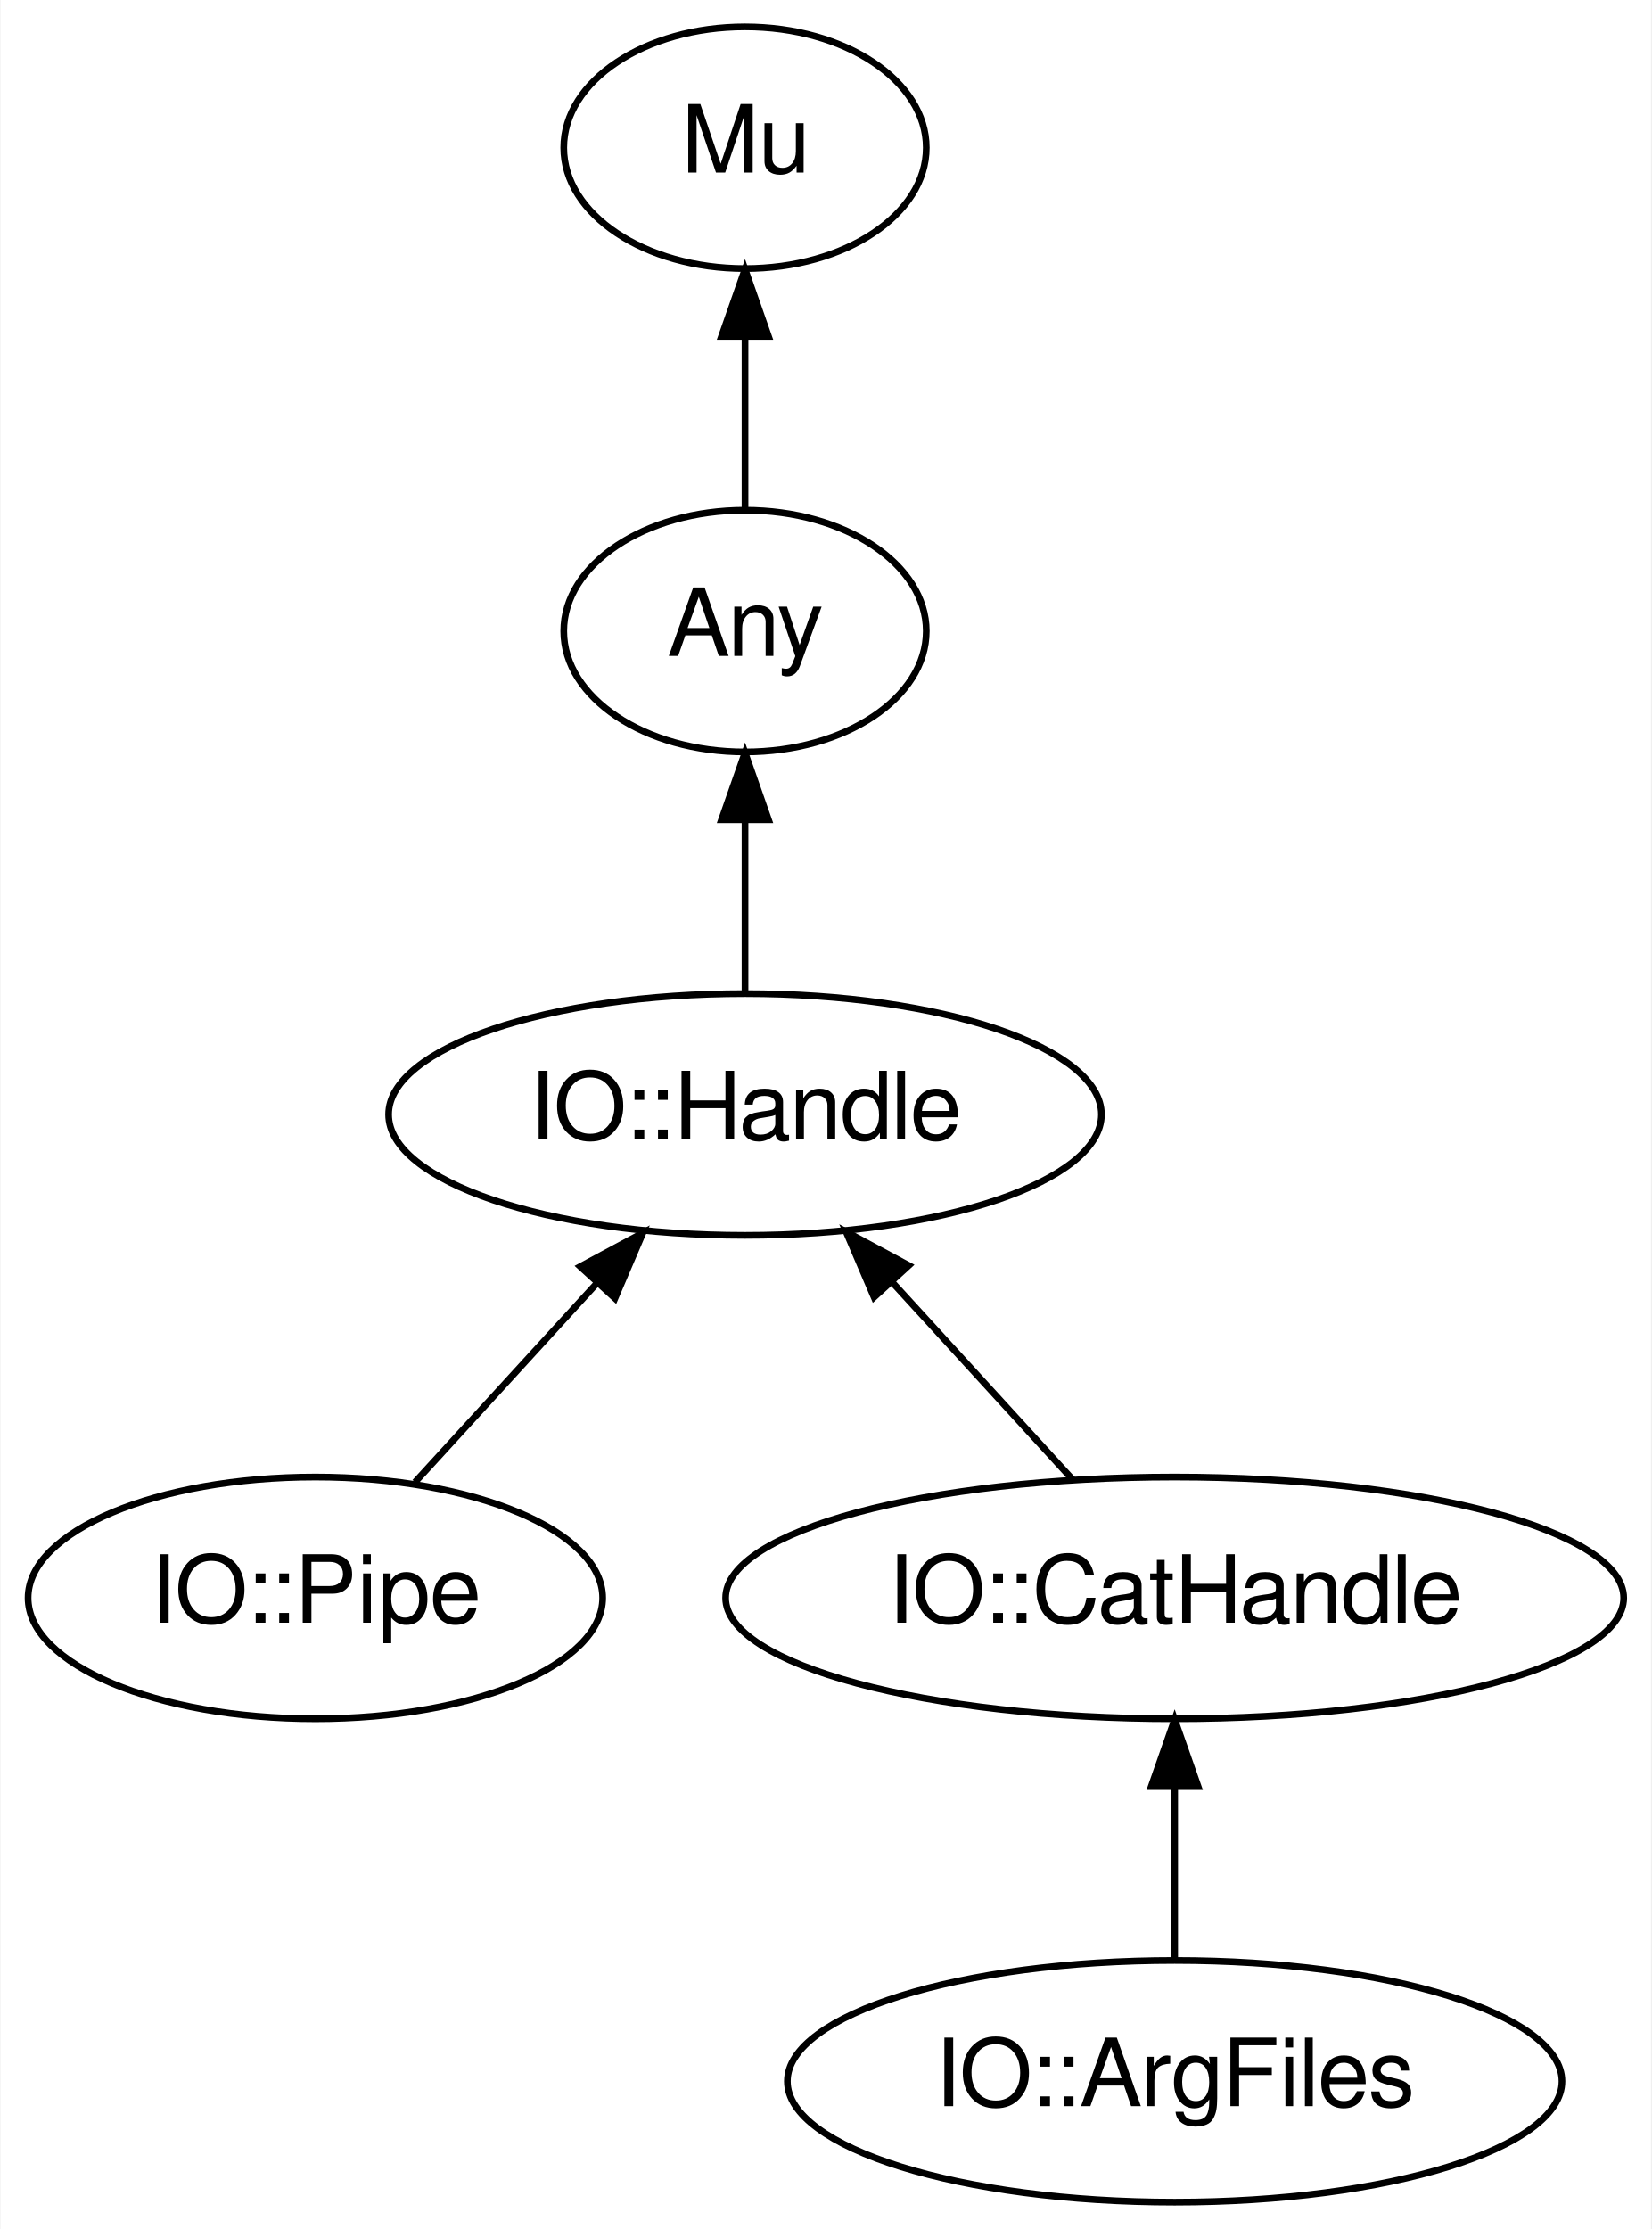
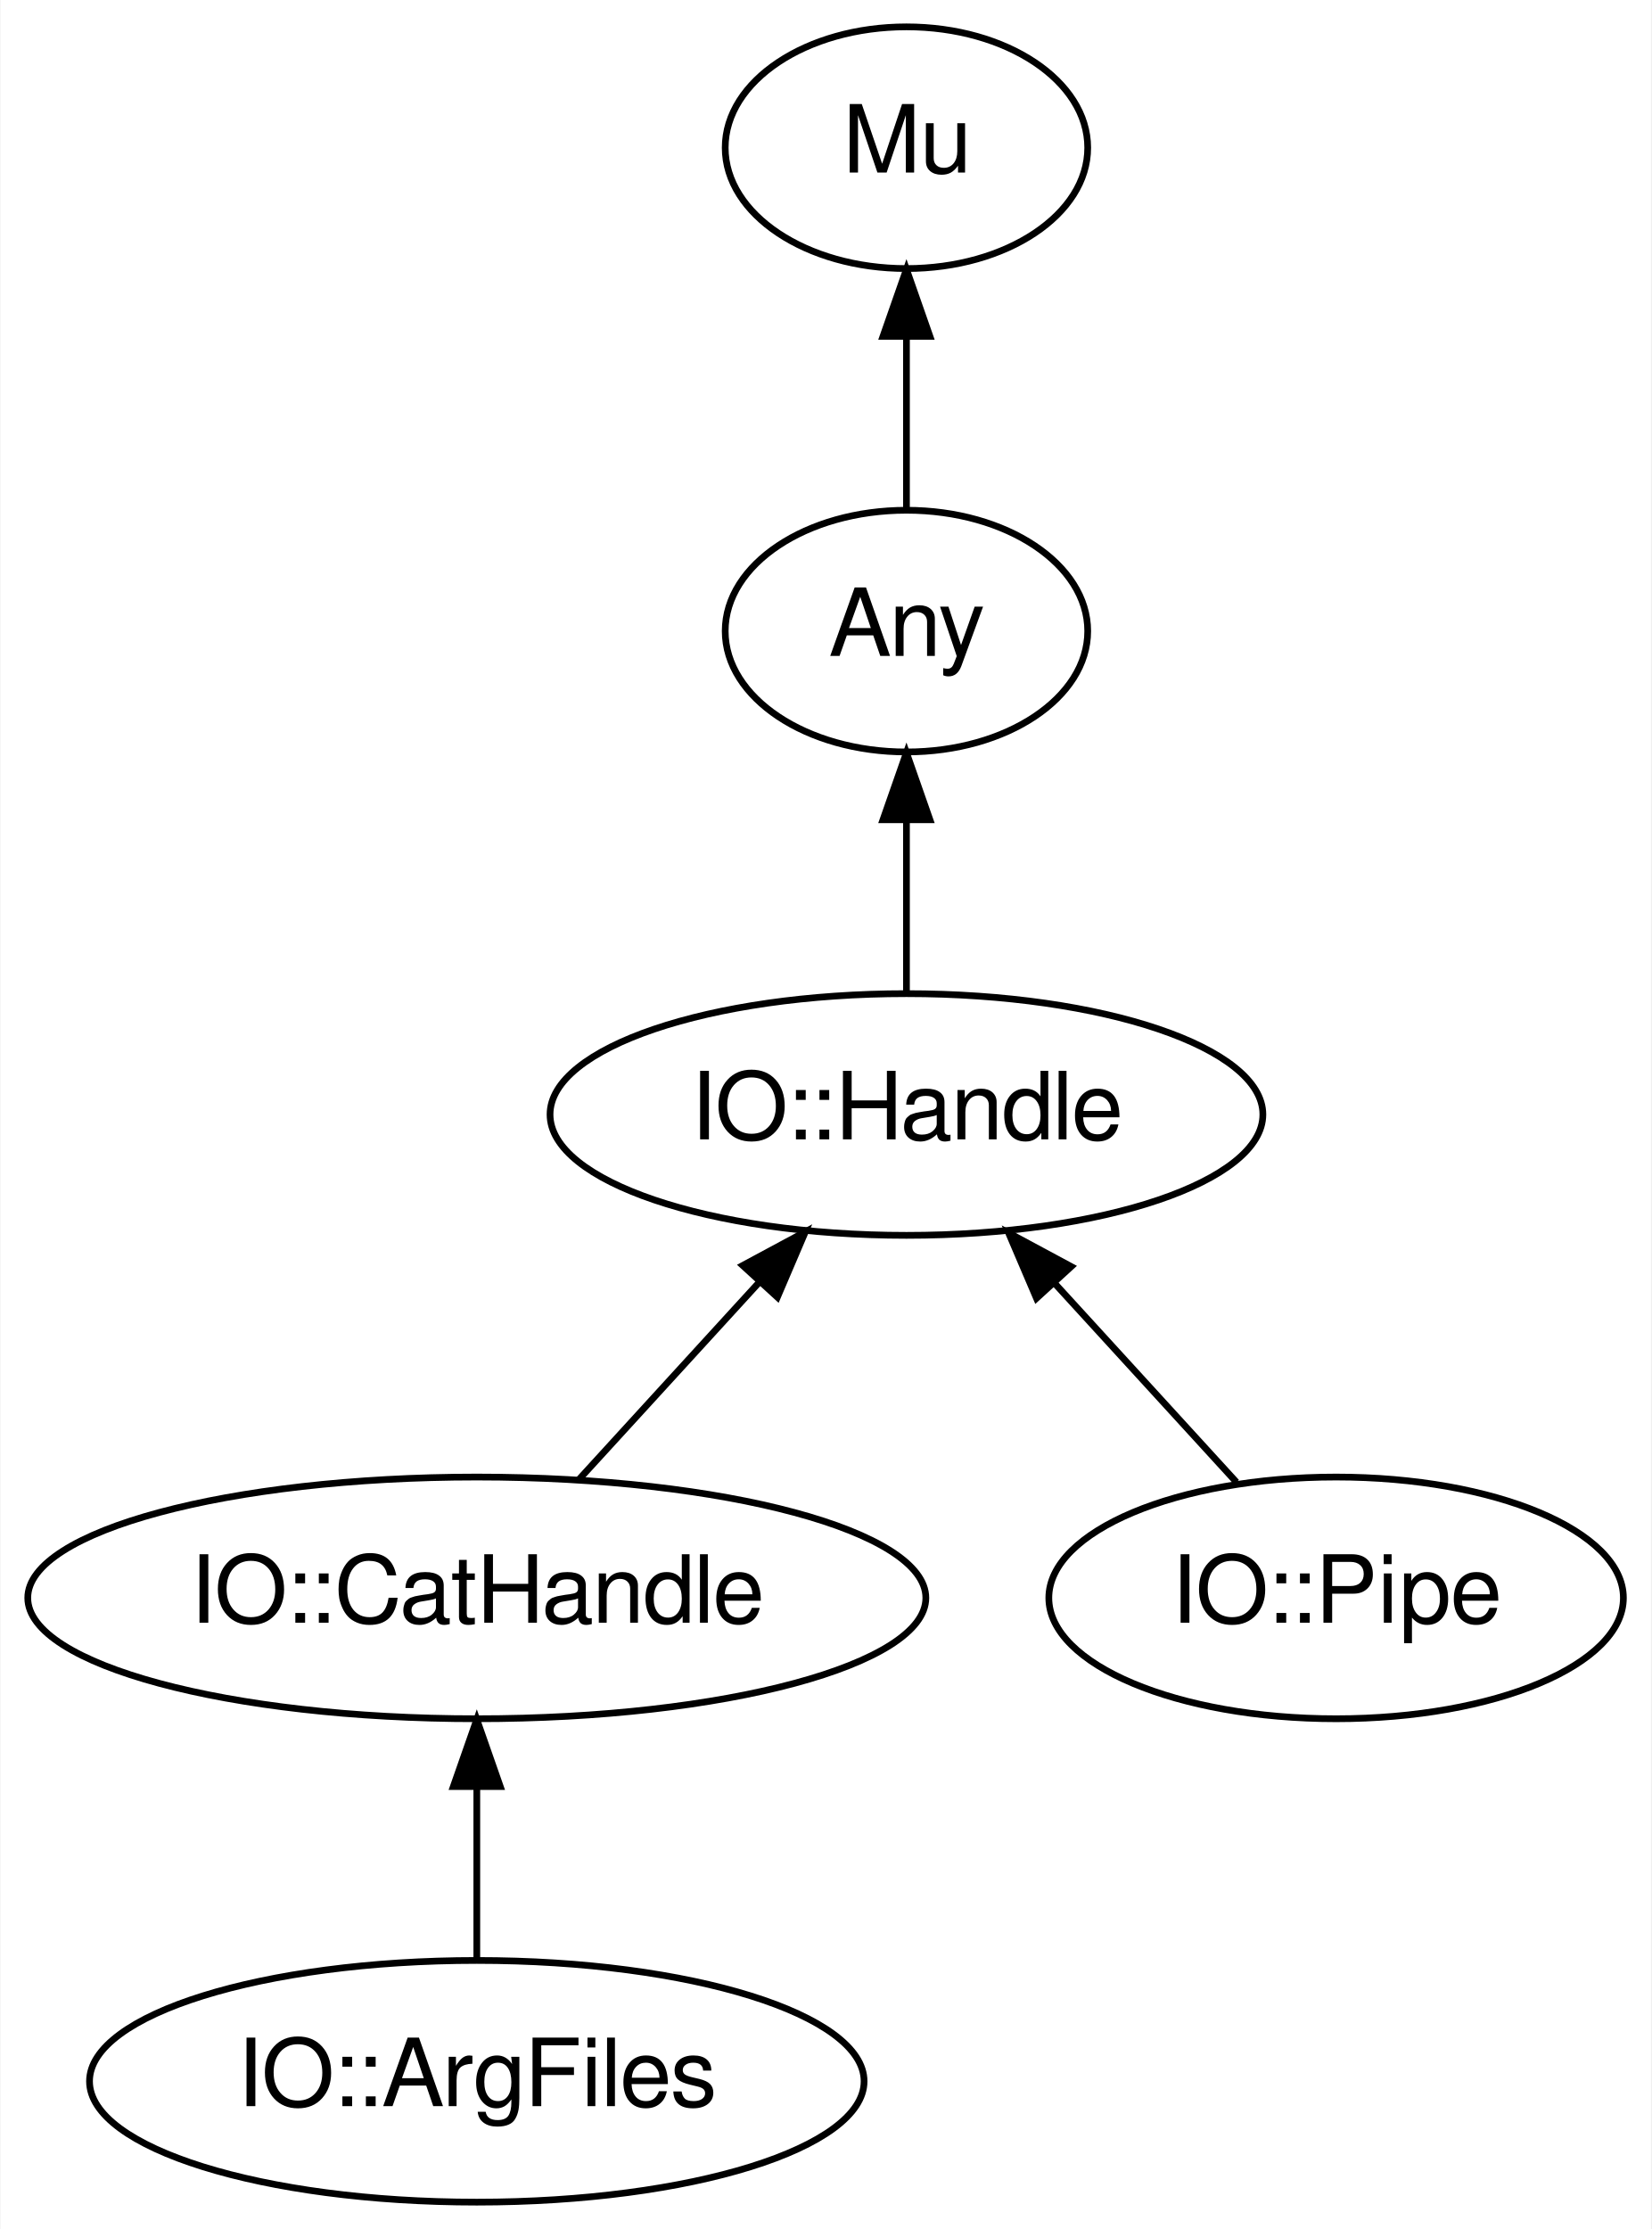
<svg xmlns="http://www.w3.org/2000/svg" xmlns:xlink="http://www.w3.org/1999/xlink" width="246pt" height="332pt" viewBox="0.00 0.00 245.84 332.00">
  <g id="graph0" class="graph" transform="scale(1 1) rotate(0) translate(4 328)">
    <polygon fill="white" stroke="none" points="-4,4 -4,-328 241.84,-328 241.84,4 -4,4" />
    <g id="node1" class="node">
      <g id="a_node1">
        <a xlink:href="/type/IO::Handle" xlink:title="IO::Handle">
-           <ellipse fill="none" stroke="#000000" cx="106.896" cy="-162" rx="53.091" ry="18" />
-           <text text-anchor="middle" x="106.896" y="-158.3" font-family="FreeSans" font-size="14.00" fill="#000000">IO::Handle</text>
+           <ellipse fill="none" stroke="#000000" cx="130.944" cy="-162" rx="53.091" ry="18" />
+           <text text-anchor="middle" x="130.944" y="-158.3" font-family="FreeSans" font-size="14.00" fill="#000000">IO::Handle</text>
        </a>
      </g>
    </g>
    <g id="node3" class="node">
      <g id="a_node3">
        <a xlink:href="/type/Any" xlink:title="Any">
-           <ellipse fill="none" stroke="#000000" cx="106.896" cy="-234" rx="27" ry="18" />
-           <text text-anchor="middle" x="106.896" y="-230.3" font-family="FreeSans" font-size="14.00" fill="#000000">Any</text>
+           <ellipse fill="none" stroke="#000000" cx="130.944" cy="-234" rx="27" ry="18" />
+           <text text-anchor="middle" x="130.944" y="-230.3" font-family="FreeSans" font-size="14.00" fill="#000000">Any</text>
        </a>
      </g>
    </g>
    <g id="edge1" class="edge">
-       <path fill="none" stroke="#000000" d="M106.896,-180.303C106.896,-188.017 106.896,-197.288 106.896,-205.888" />
-       <polygon fill="#000000" stroke="#000000" points="103.396,-205.896 106.896,-215.896 110.396,-205.896 103.396,-205.896" />
+       <path fill="none" stroke="#000000" d="M130.944,-180.303C130.944,-188.017 130.944,-197.288 130.944,-205.888" />
+       <polygon fill="#000000" stroke="#000000" points="127.444,-205.896 130.944,-215.896 134.444,-205.896 127.444,-205.896" />
    </g>
    <g id="node2" class="node">
      <g id="a_node2">
        <a xlink:href="/type/Mu" xlink:title="Mu">
-           <ellipse fill="none" stroke="#000000" cx="106.896" cy="-306" rx="27" ry="18" />
-           <text text-anchor="middle" x="106.896" y="-302.3" font-family="FreeSans" font-size="14.00" fill="#000000">Mu</text>
+           <ellipse fill="none" stroke="#000000" cx="130.944" cy="-306" rx="27" ry="18" />
+           <text text-anchor="middle" x="130.944" y="-302.3" font-family="FreeSans" font-size="14.00" fill="#000000">Mu</text>
        </a>
      </g>
    </g>
    <g id="edge2" class="edge">
-       <path fill="none" stroke="#000000" d="M106.896,-252.303C106.896,-260.017 106.896,-269.288 106.896,-277.888" />
-       <polygon fill="#000000" stroke="#000000" points="103.396,-277.896 106.896,-287.896 110.396,-277.896 103.396,-277.896" />
+       <path fill="none" stroke="#000000" d="M130.944,-252.303C130.944,-260.017 130.944,-269.288 130.944,-277.888" />
+       <polygon fill="#000000" stroke="#000000" points="127.444,-277.896 130.944,-287.896 134.444,-277.896 127.444,-277.896" />
    </g>
    <g id="node4" class="node">
      <g id="a_node4">
-         <a xlink:href="/type/IO::Pipe" xlink:title="IO::Pipe">
-           <ellipse fill="none" stroke="#000000" cx="42.896" cy="-90" rx="42.793" ry="18" />
-           <text text-anchor="middle" x="42.896" y="-86.3" font-family="FreeSans" font-size="14.00" fill="#000000">IO::Pipe</text>
+         <a xlink:href="/type/IO::CatHandle" xlink:title="IO::CatHandle">
+           <ellipse fill="none" stroke="#000000" cx="66.944" cy="-90" rx="66.888" ry="18" />
+           <text text-anchor="middle" x="66.944" y="-86.3" font-family="FreeSans" font-size="14.00" fill="#000000">IO::CatHandle</text>
        </a>
      </g>
    </g>
    <g id="edge3" class="edge">
-       <path fill="none" stroke="#000000" d="M57.74,-107.235C65.782,-116.031 75.876,-127.072 84.822,-136.856" />
-       <polygon fill="#000000" stroke="#000000" points="82.358,-139.348 91.689,-144.367 87.524,-134.625 82.358,-139.348" />
+       <path fill="none" stroke="#000000" d="M82.111,-107.589C90.161,-116.394 100.198,-127.372 109.075,-137.081" />
+       <polygon fill="#000000" stroke="#000000" points="106.555,-139.511 115.886,-144.53 111.721,-134.788 106.555,-139.511" />
    </g>
    <g id="node5" class="node">
      <g id="a_node5">
-         <a xlink:href="/type/IO::CatHandle" xlink:title="IO::CatHandle">
-           <ellipse fill="none" stroke="#000000" cx="170.896" cy="-90" rx="66.888" ry="18" />
-           <text text-anchor="middle" x="170.896" y="-86.3" font-family="FreeSans" font-size="14.00" fill="#000000">IO::CatHandle</text>
+         <a xlink:href="/type/IO::Pipe" xlink:title="IO::Pipe">
+           <ellipse fill="none" stroke="#000000" cx="194.944" cy="-90" rx="42.793" ry="18" />
+           <text text-anchor="middle" x="194.944" y="-86.3" font-family="FreeSans" font-size="14.00" fill="#000000">IO::Pipe</text>
        </a>
      </g>
    </g>
    <g id="edge4" class="edge">
-       <path fill="none" stroke="#000000" d="M155.729,-107.589C147.679,-116.394 137.642,-127.372 128.765,-137.081" />
-       <polygon fill="#000000" stroke="#000000" points="126.119,-134.788 121.954,-144.53 131.285,-139.511 126.119,-134.788" />
+       <path fill="none" stroke="#000000" d="M180.1,-107.235C172.058,-116.031 161.964,-127.072 153.019,-136.856" />
+       <polygon fill="#000000" stroke="#000000" points="150.316,-134.625 146.152,-144.367 155.483,-139.348 150.316,-134.625" />
    </g>
    <g id="node6" class="node">
      <g id="a_node6">
        <a xlink:href="/type/IO::ArgFiles" xlink:title="IO::ArgFiles">
-           <ellipse fill="none" stroke="#000000" cx="170.896" cy="-18" rx="57.69" ry="18" />
-           <text text-anchor="middle" x="170.896" y="-14.3" font-family="FreeSans" font-size="14.00" fill="#000000">IO::ArgFiles</text>
+           <ellipse fill="none" stroke="#000000" cx="66.944" cy="-18" rx="57.69" ry="18" />
+           <text text-anchor="middle" x="66.944" y="-14.3" font-family="FreeSans" font-size="14.00" fill="#000000">IO::ArgFiles</text>
        </a>
      </g>
    </g>
    <g id="edge5" class="edge">
-       <path fill="none" stroke="#000000" d="M170.896,-36.303C170.896,-44.017 170.896,-53.288 170.896,-61.888" />
-       <polygon fill="#000000" stroke="#000000" points="167.396,-61.896 170.896,-71.896 174.396,-61.896 167.396,-61.896" />
+       <path fill="none" stroke="#000000" d="M66.944,-36.303C66.944,-44.017 66.944,-53.288 66.944,-61.888" />
+       <polygon fill="#000000" stroke="#000000" points="63.444,-61.896 66.944,-71.896 70.444,-61.896 63.444,-61.896" />
    </g>
  </g>
</svg>
